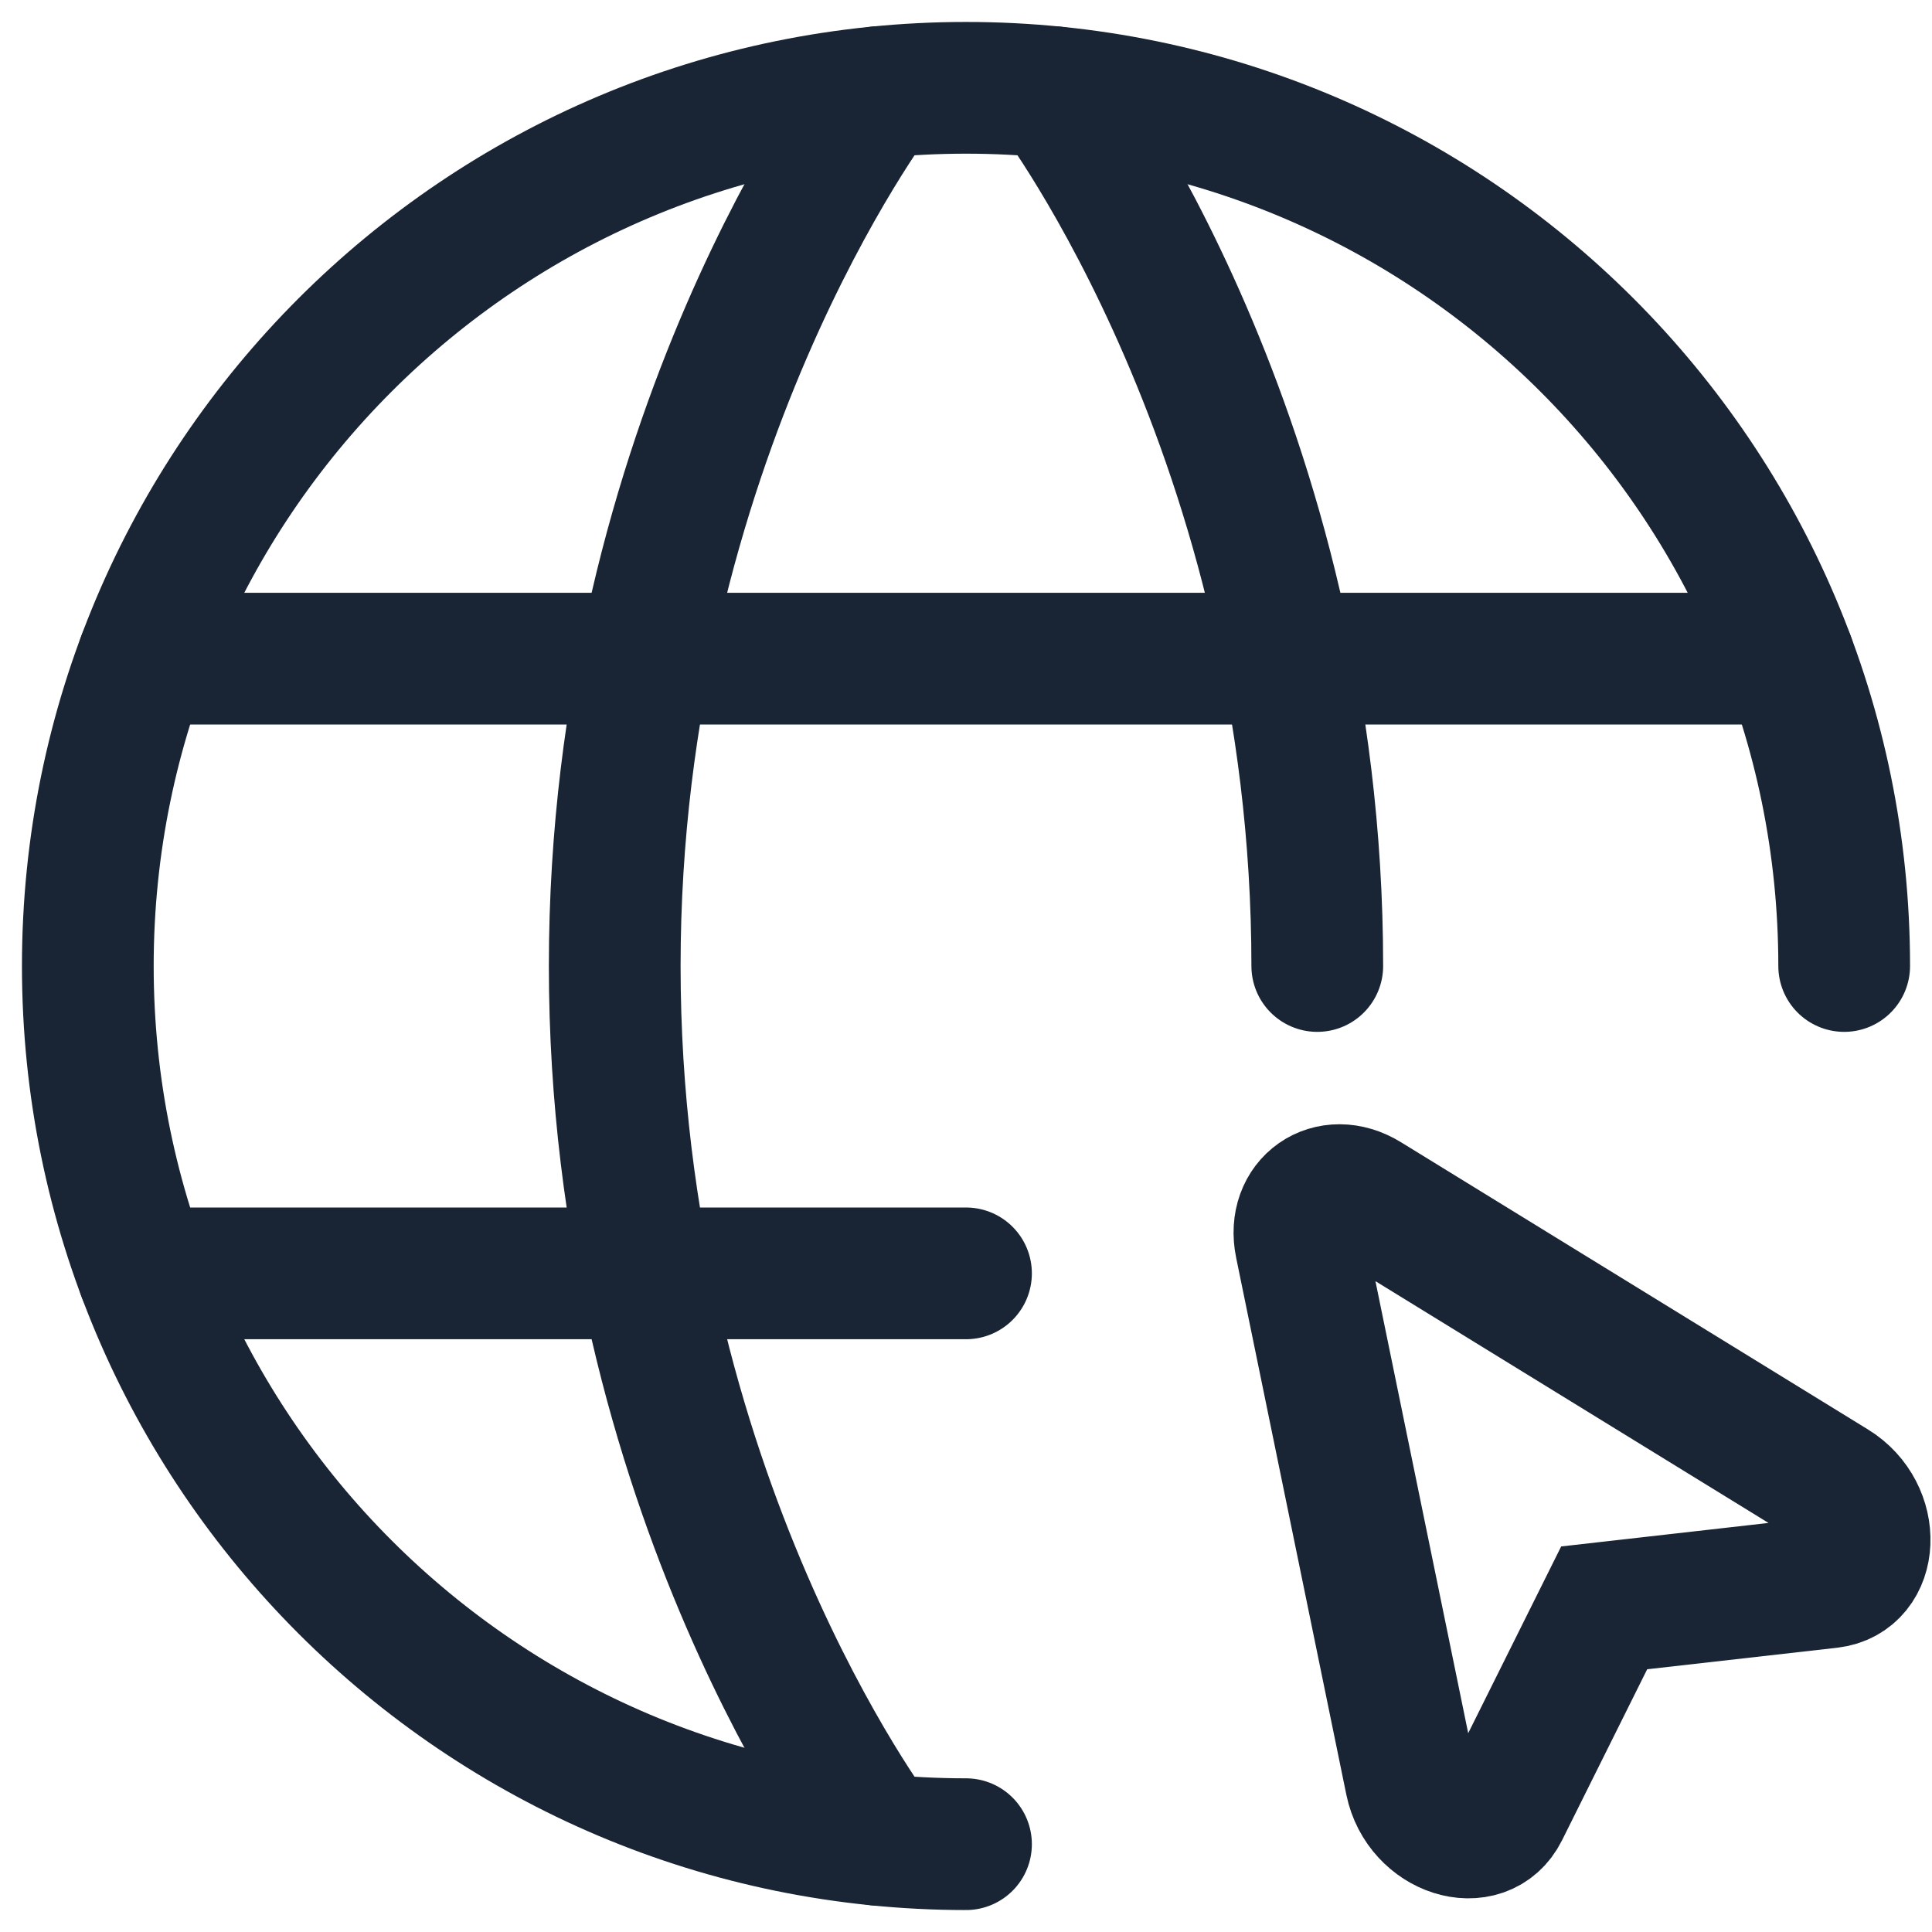
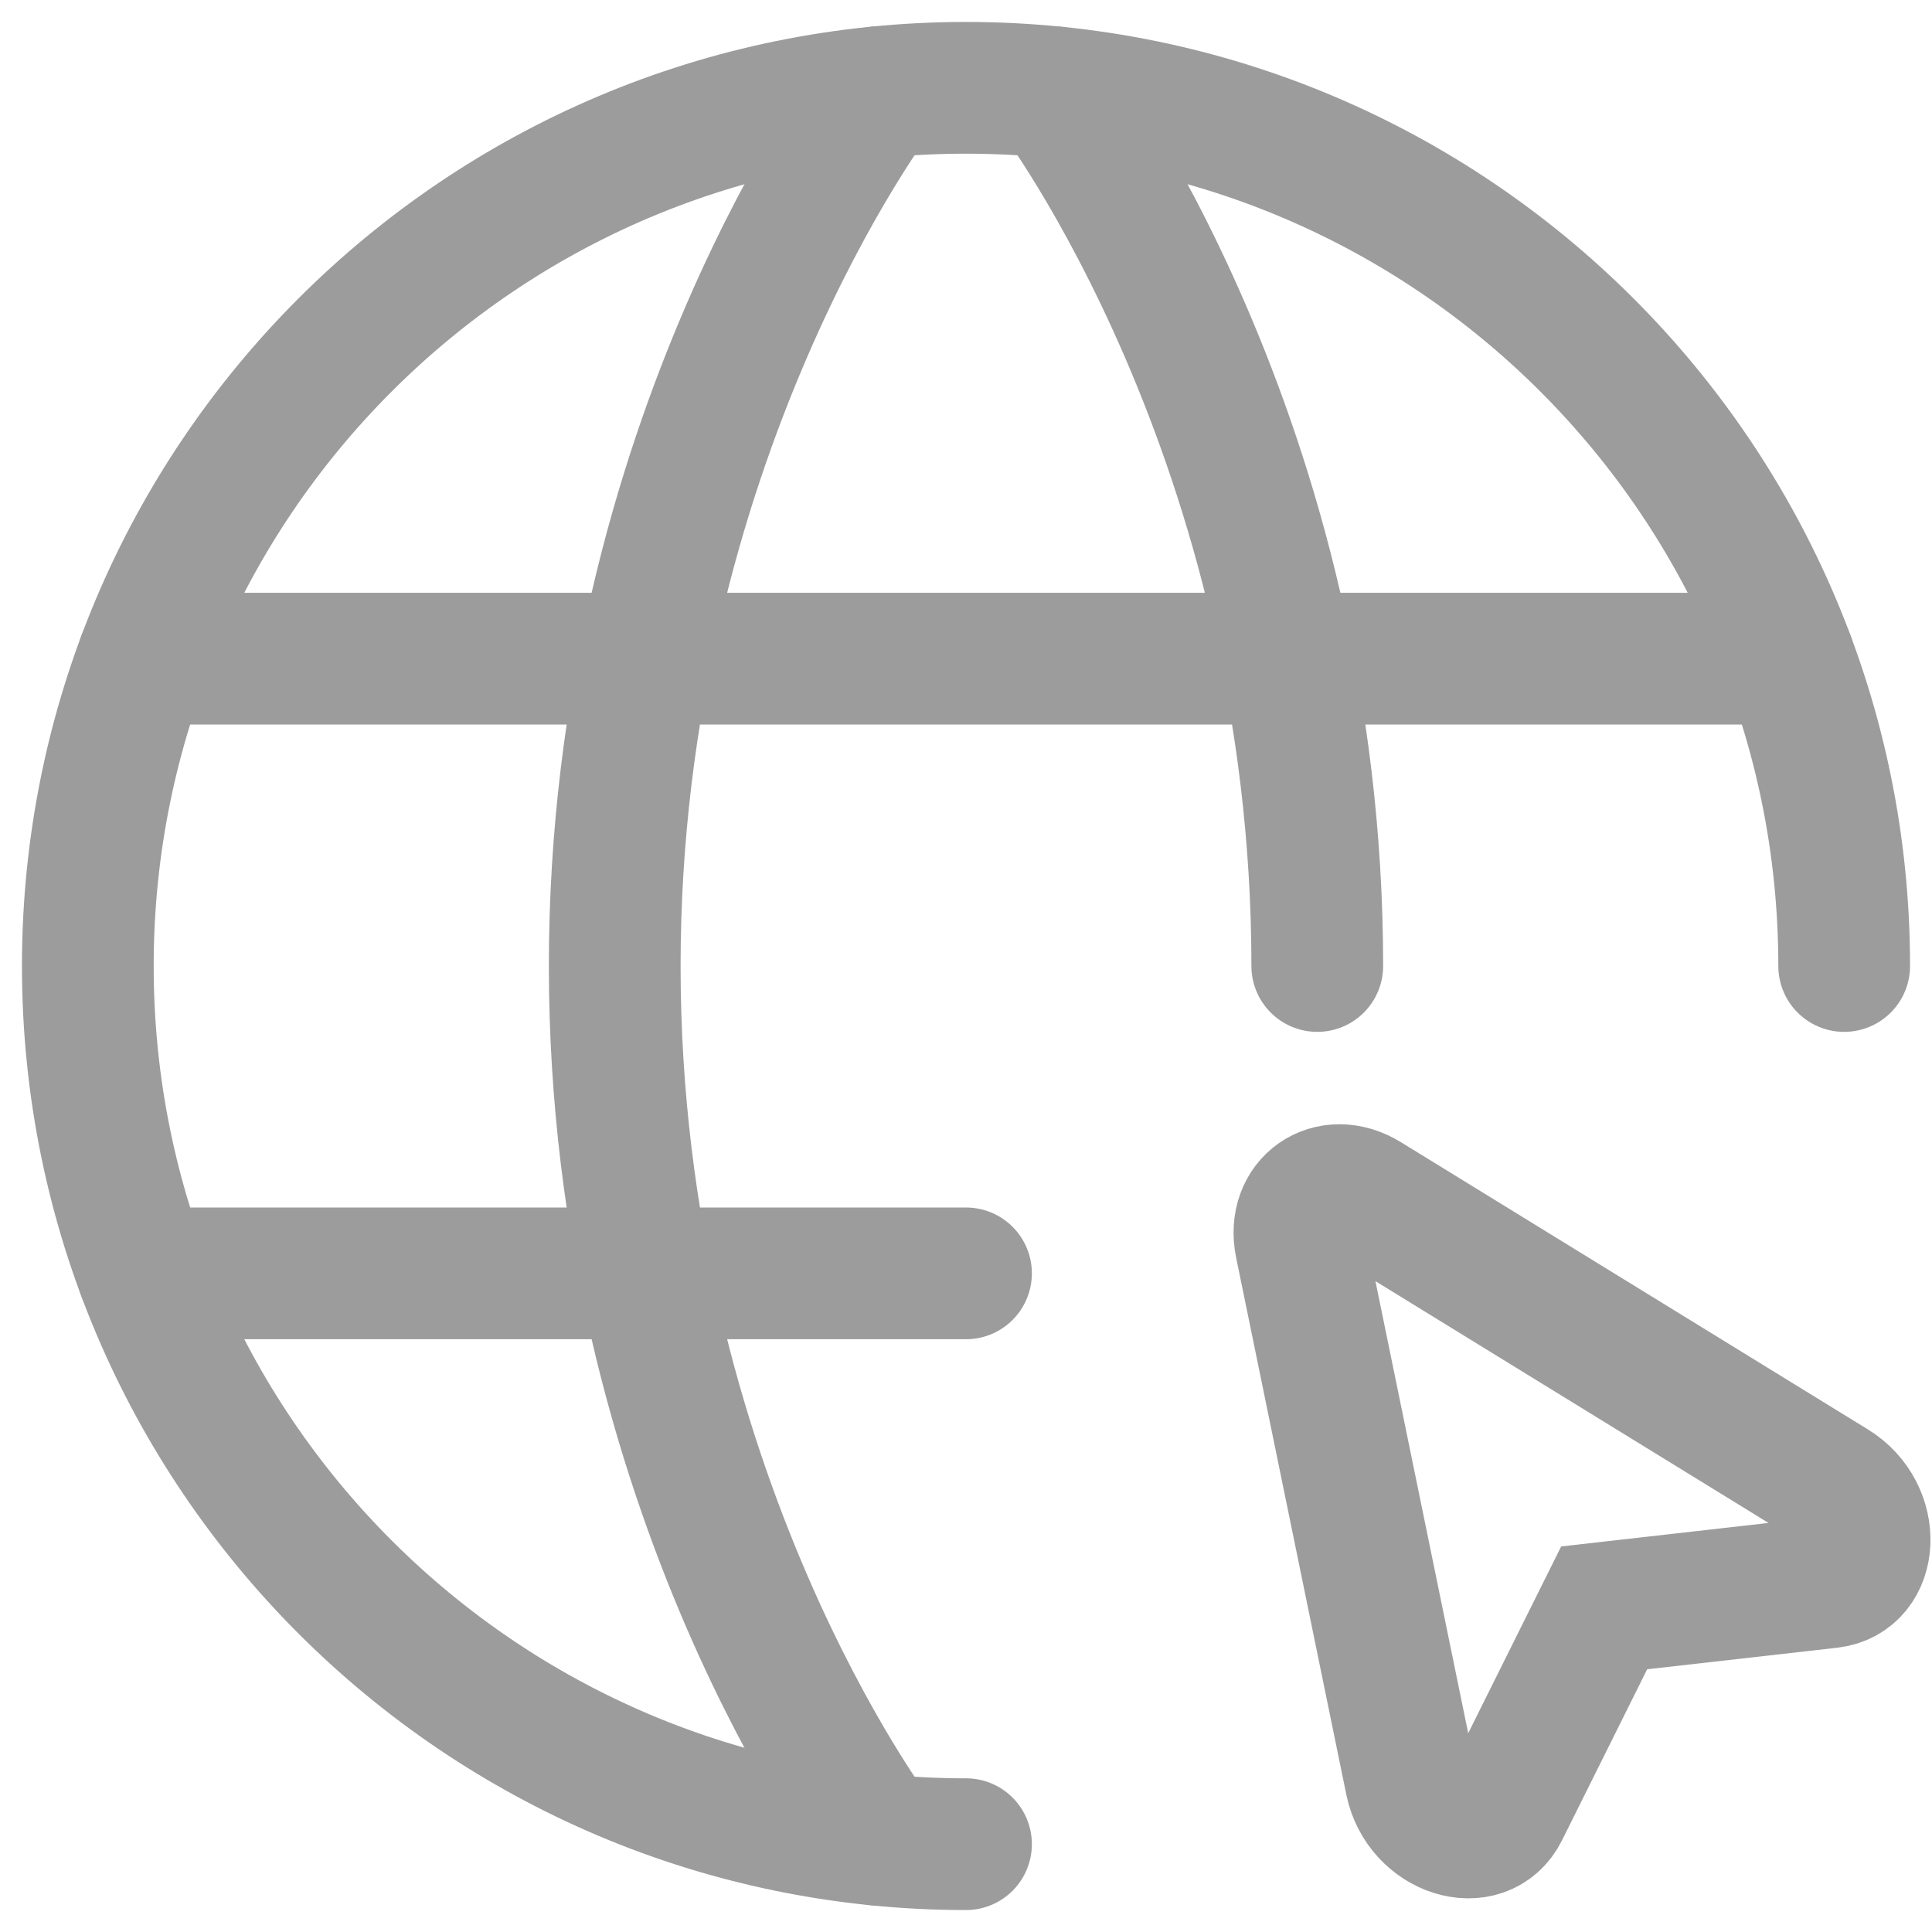
<svg xmlns="http://www.w3.org/2000/svg" width="22" height="22" viewBox="0 0 22 22" fill="none">
-   <path d="M21 11C21 5.477 16.523 1 11 1C5.477 1 1 5.477 1 11C1 16.523 5.477 21 11 21" stroke="#192534" stroke-width="1.5" stroke-linecap="round" stroke-linejoin="round" />
-   <path d="M12 1.05C12 1.05 15 5 15 11M10 20.95C10 20.95 7 17 7 11C7 5 10 1.05 10 1.05M1.63 14.5H11M1.63 7.5H20.37" stroke="#192534" stroke-width="1.5" stroke-linecap="round" stroke-linejoin="round" />
-   <path d="M20.879 16.917C21.373 17.221 21.342 17.96 20.834 18.018L18.267 18.309L17.116 20.621C16.888 21.08 16.183 20.855 16.066 20.287L14.811 14.171C14.712 13.691 15.144 13.389 15.561 13.646L20.879 16.917V16.917Z" stroke="#192534" stroke-width="1.5" />
+   <path d="M21 11C21 5.477 16.523 1 11 1C5.477 1 1 5.477 1 11C1 16.523 5.477 21 11 21" stroke="#9c9c9c" stroke-width="1.5" stroke-linecap="round" stroke-linejoin="round" />
+   <path d="M12 1.05C12 1.05 15 5 15 11M10 20.95C10 20.95 7 17 7 11C7 5 10 1.05 10 1.05M1.63 14.5H11M1.63 7.5H20.37" stroke="#9c9c9c" stroke-width="1.5" stroke-linecap="round" stroke-linejoin="round" />
+   <path d="M20.879 16.917C21.373 17.221 21.342 17.96 20.834 18.018L18.267 18.309L17.116 20.621C16.888 21.08 16.183 20.855 16.066 20.287L14.811 14.171C14.712 13.691 15.144 13.389 15.561 13.646L20.879 16.917V16.917Z" stroke="#9c9c9c" stroke-width="1.5" />
</svg>
